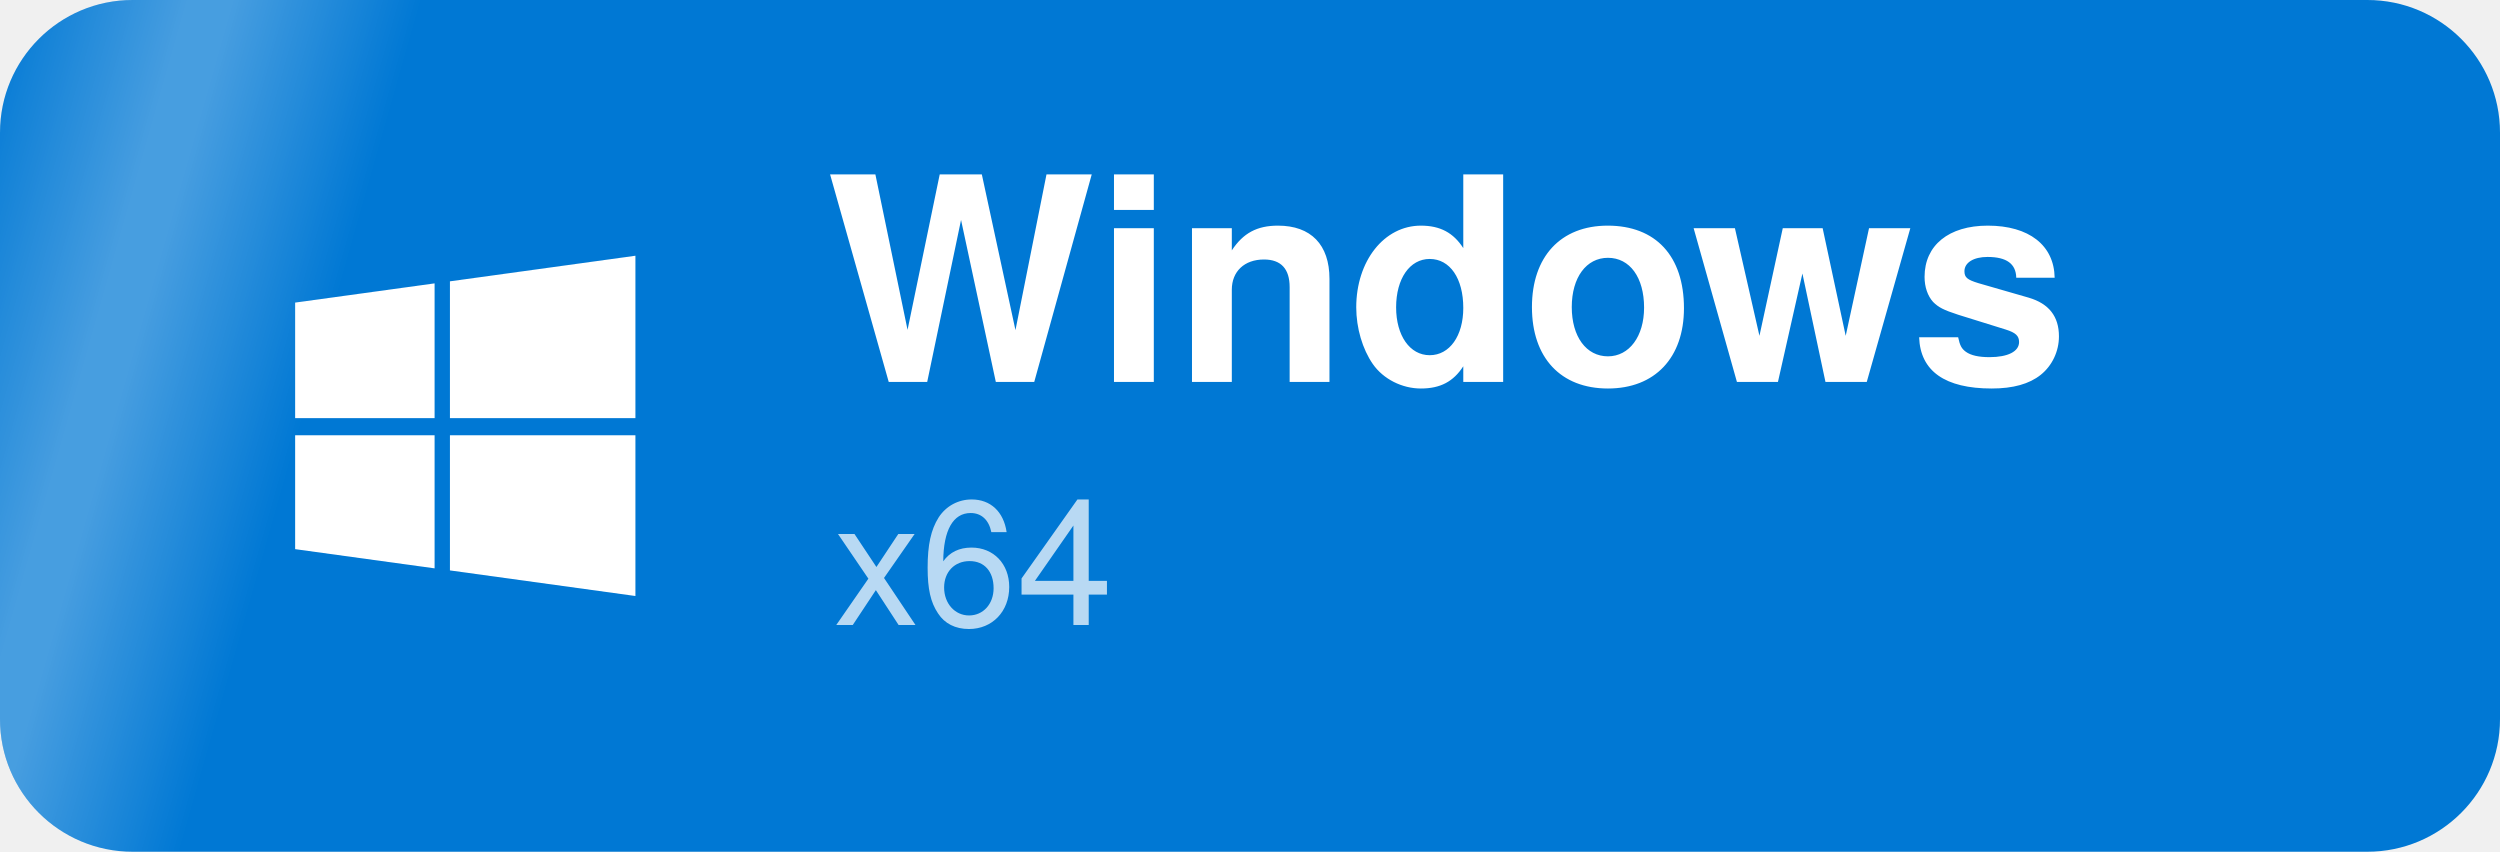
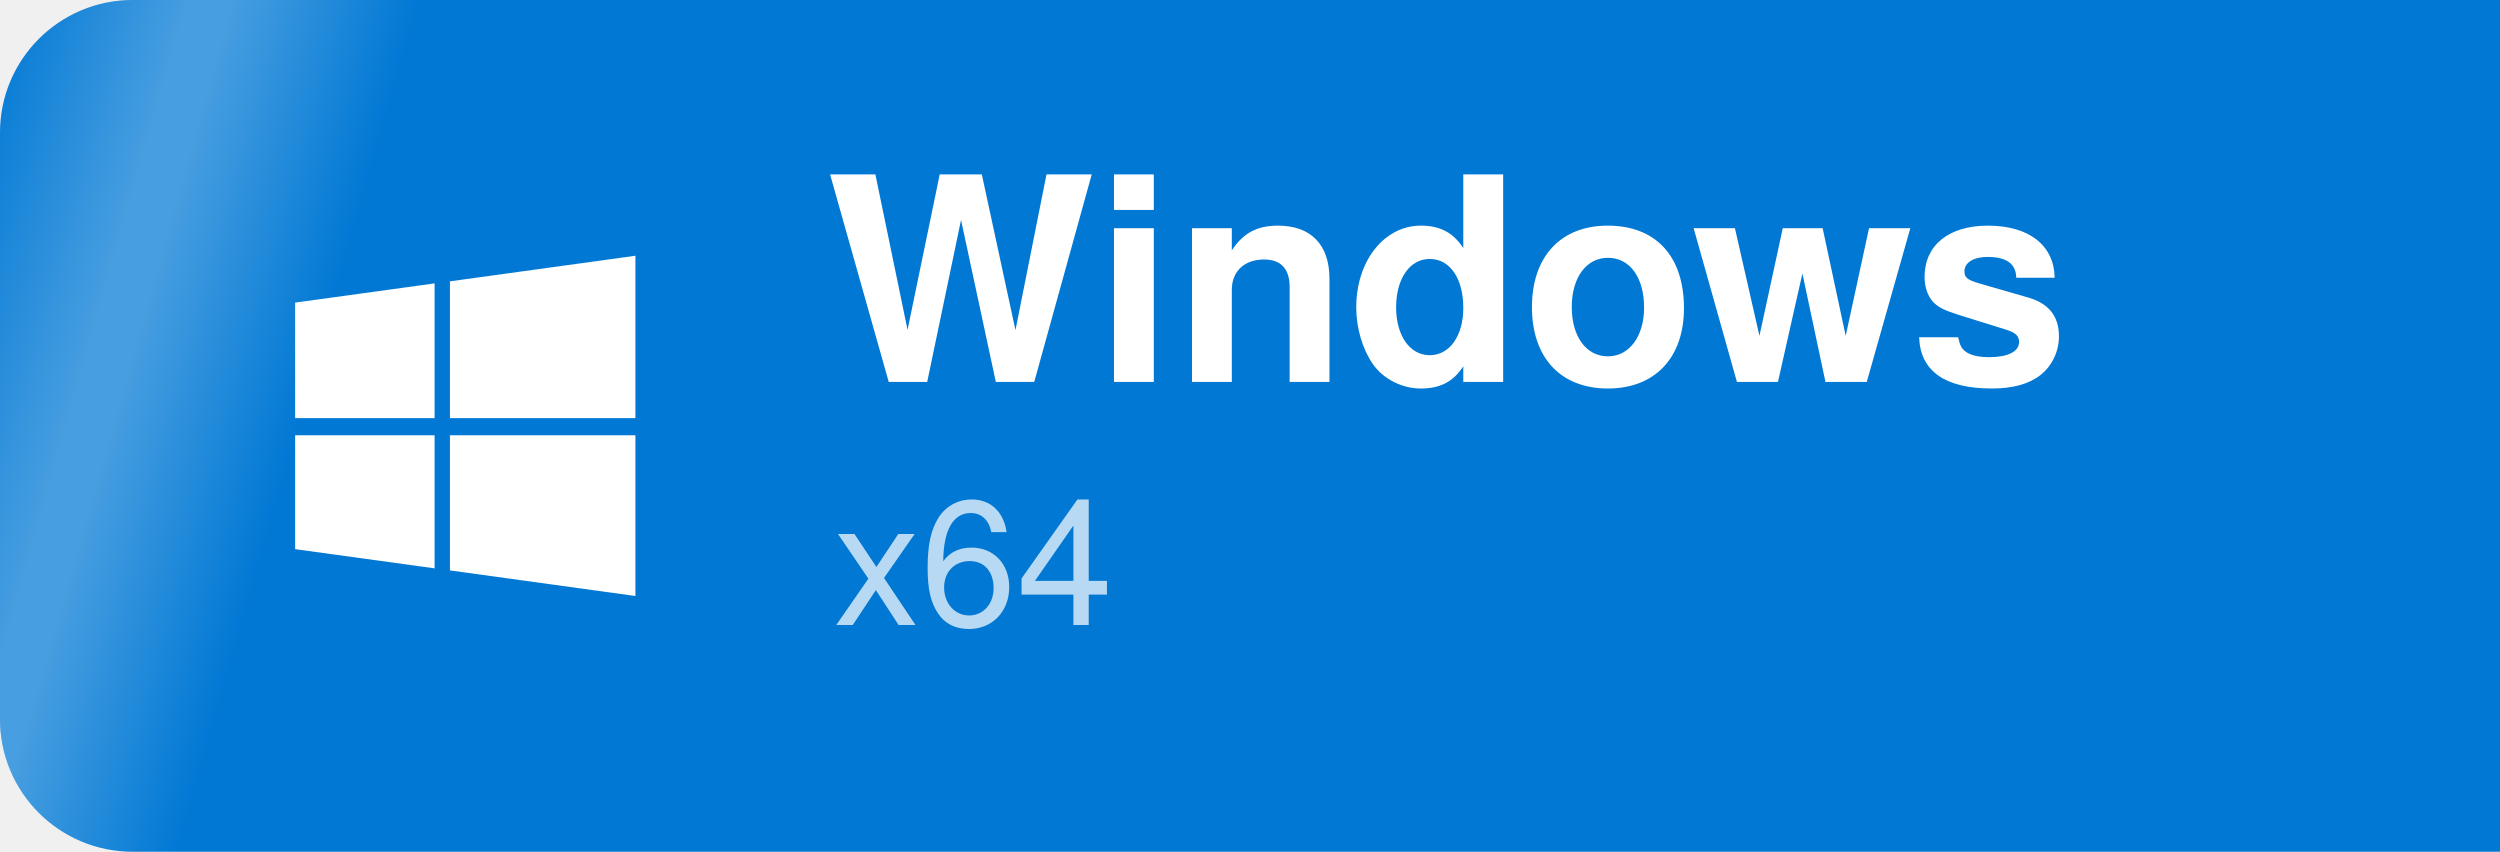
- <svg xmlns="http://www.w3.org/2000/svg" viewBox="0 0 720.0 245.3" width="720.0" height="245.3" role="img" aria-label="Download for Windows">
+ <svg xmlns="http://www.w3.org/2000/svg" viewBox="0 0 720 245.3" width="720" height="245.3" role="img" aria-label="Download for Windows">
  <defs>
    <clipPath id="edge">
-       <rect x="0" y="0" width="720.0" height="245.3" rx="38.2" ry="38.2" />
+       <path d="M38.2,0 H720 V245.3 H38.2 A38.2,38.2 0 0 1 0,207.1 V38.2 A38.2,38.2 0 0 1 38.2,0 Z" />
    </clipPath>
    <linearGradient id="sheen" x1="0" y1="0" x2="1" y2="0">
      <stop offset="0" stop-color="#fff" stop-opacity="0" />
      <stop offset="0.45" stop-color="#fff" stop-opacity="0.28" />
      <stop offset="0.55" stop-color="#fff" stop-opacity="0.28" />
      <stop offset="1" stop-color="#fff" stop-opacity="0" />
    </linearGradient>
  </defs>
  <style>
    @keyframes pass {
      0%       { transform: translateX(-226.6px); }
-       11.88%   { transform: translateX(946.6px); }
+       12.37%   { transform: translateX(946.6px); }
      100%     { transform: translateX(946.6px); }
    }
-     .band { animation: pass 10.694s linear 2.078s infinite backwards; }
+     .band { animation: pass 10.277s linear 0.000s infinite backwards; }
    @media (prefers-reduced-motion: reduce) {
      .band { animation: none; opacity: 0; }
    }
  </style>
-   <rect width="720.0" height="245.3" rx="38.2" ry="38.2" fill="#0078d4" />
+   <path d="M38.2,0 H720 V245.3 H38.2 A38.2,38.2 0 0 1 0,207.1 V38.2 A38.2,38.2 0 0 1 38.2,0 Z" fill="#0078d4" />
  <g transform="translate(85.0 66.65) scale(0.21875)" fill="#ffffff">
    <path d="M0 93.7l183.6-25.3v177.4H0V93.7zm0 324.6l183.6 25.3V268.4H0v149.9zm203.8 28L448 480V268.4H203.8v177.9zm0-380.6v180.1H448V32L203.8 65.7z" />
  </g>
  <text x="238" y="110" font-family="-apple-system, BlinkMacSystemFont, 'Segoe UI', Helvetica, Arial, sans-serif" font-size="82" font-weight="700" fill="#ffffff">Windows</text>
  <text x="240" y="180" font-family="-apple-system, BlinkMacSystemFont, 'Segoe UI', Helvetica, Arial, sans-serif" font-size="50" font-weight="400" fill="#ffffff" fill-opacity="0.72">x64</text>
  <g clip-path="url(#edge)">
    <g class="band">
      <rect x="0" y="-60" width="121.8" height="365.3" fill="url(#sheen)" transform="skewX(-16)" />
    </g>
  </g>
</svg>
